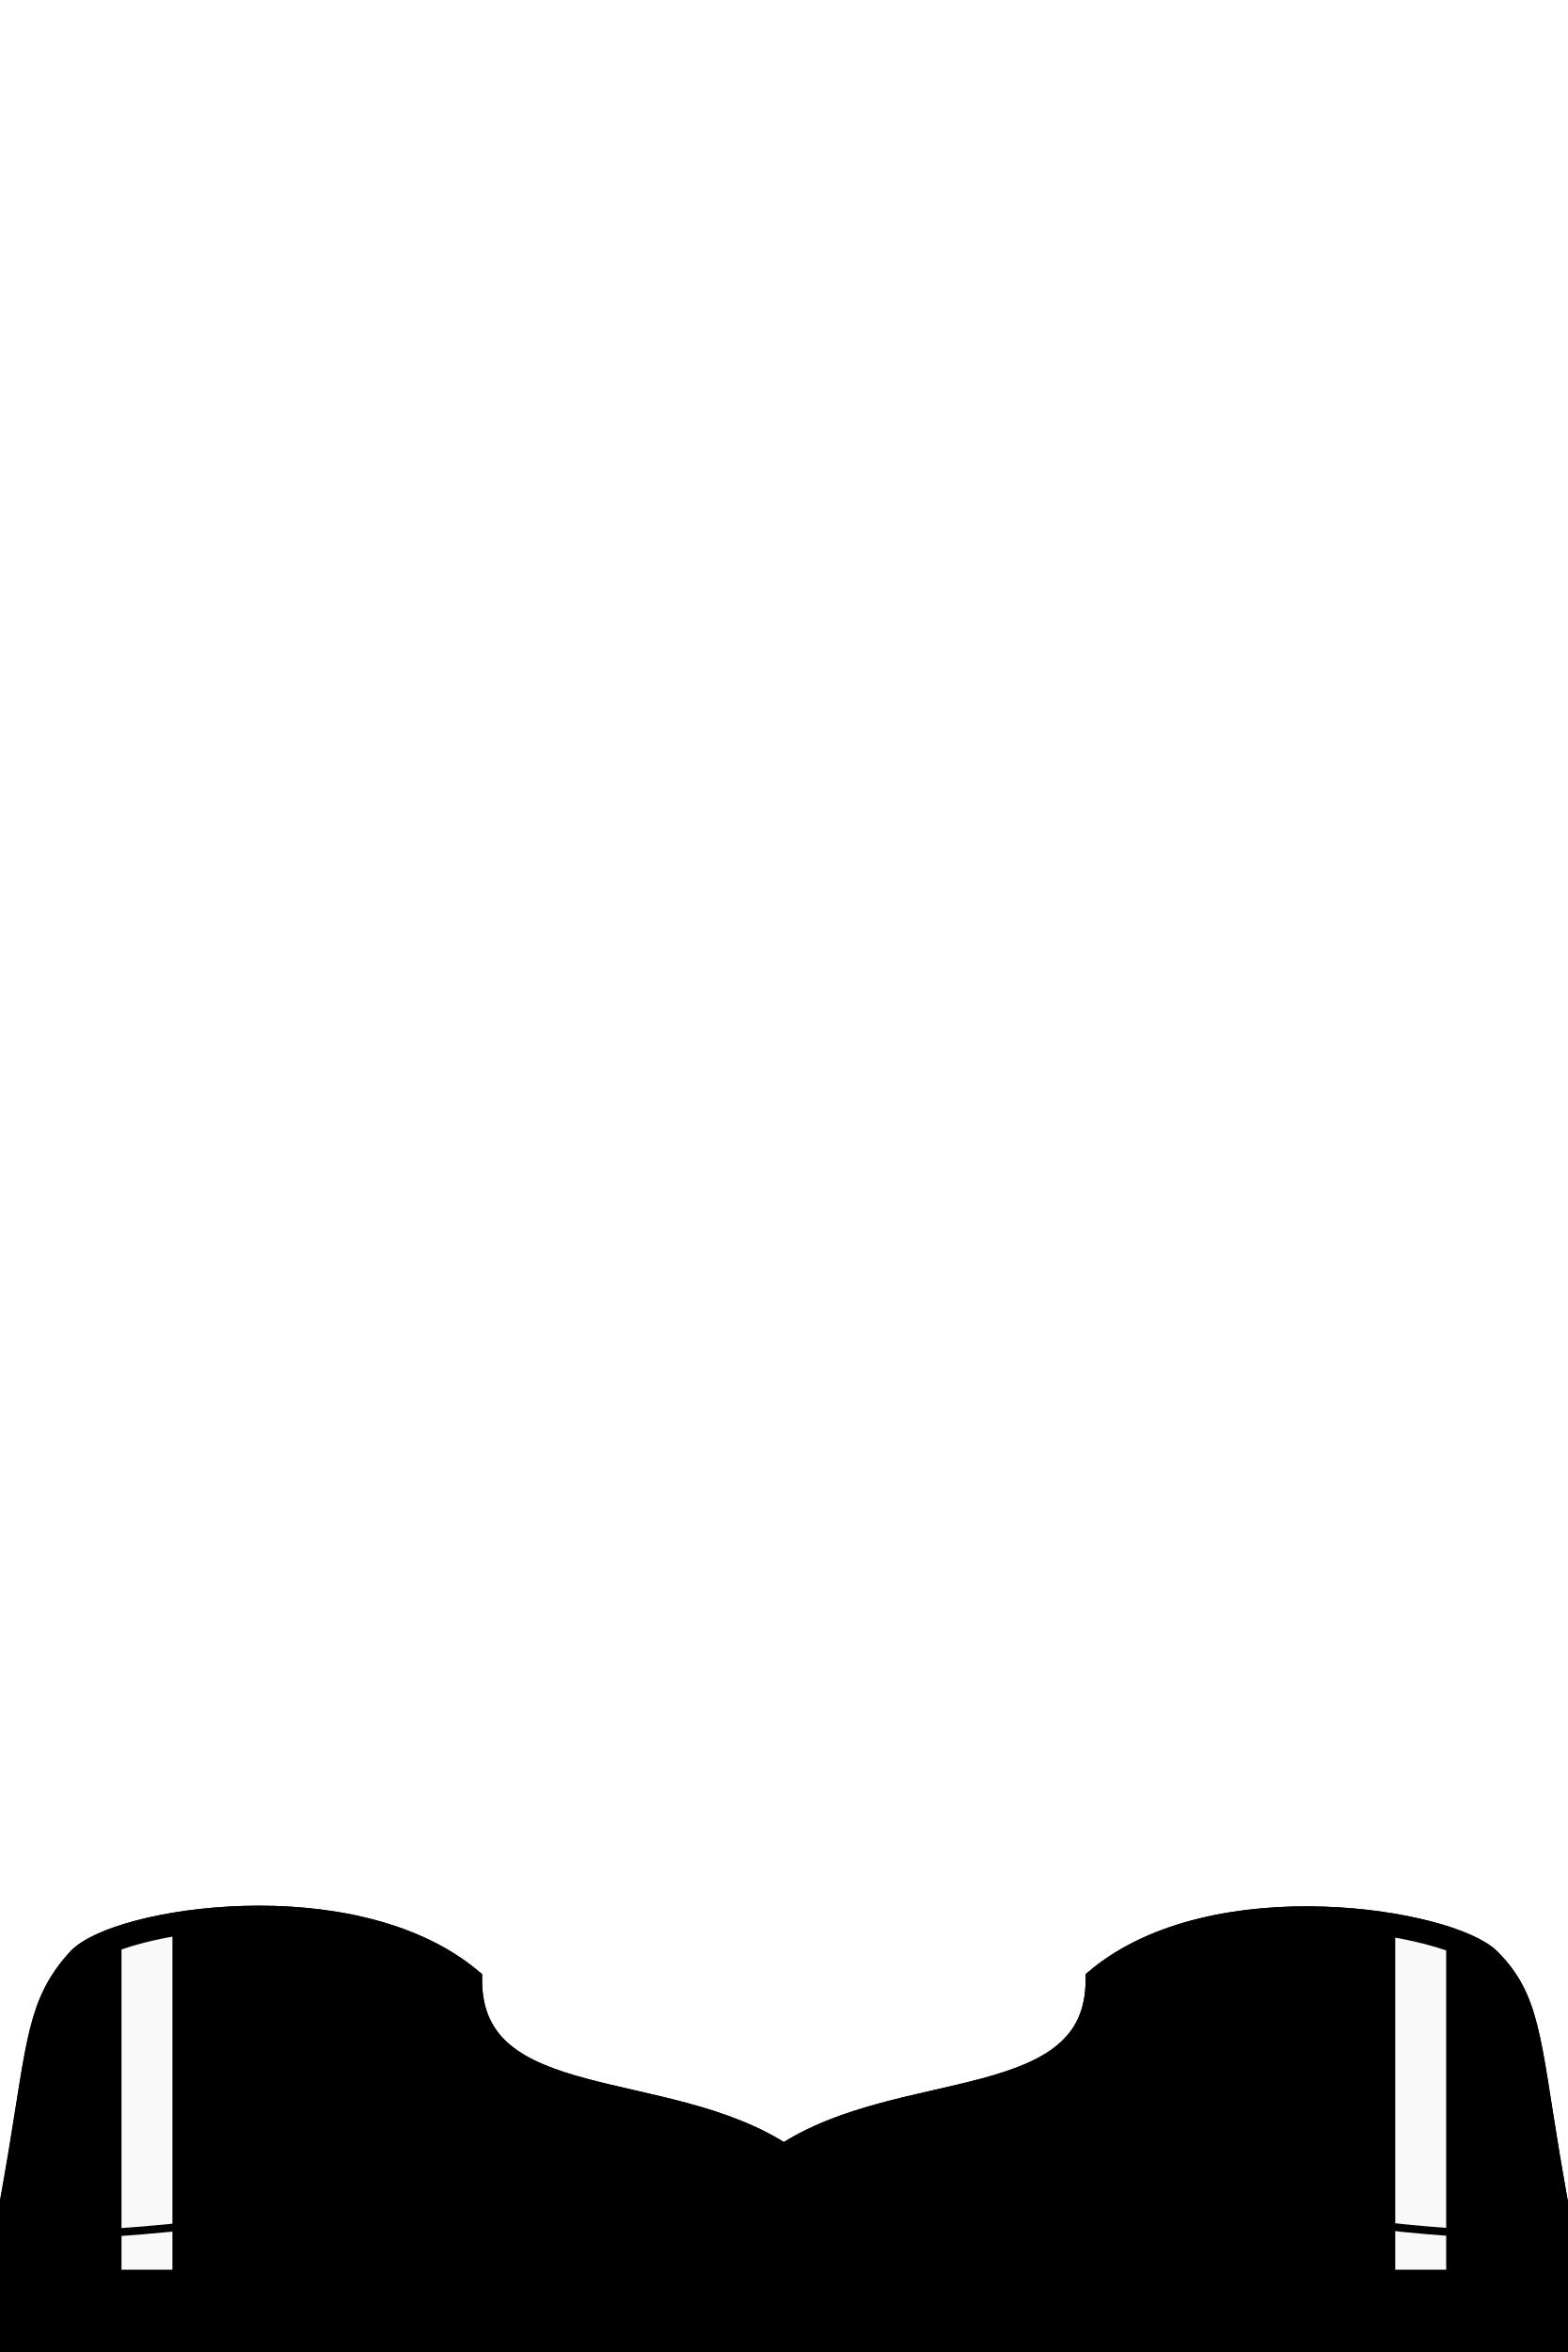
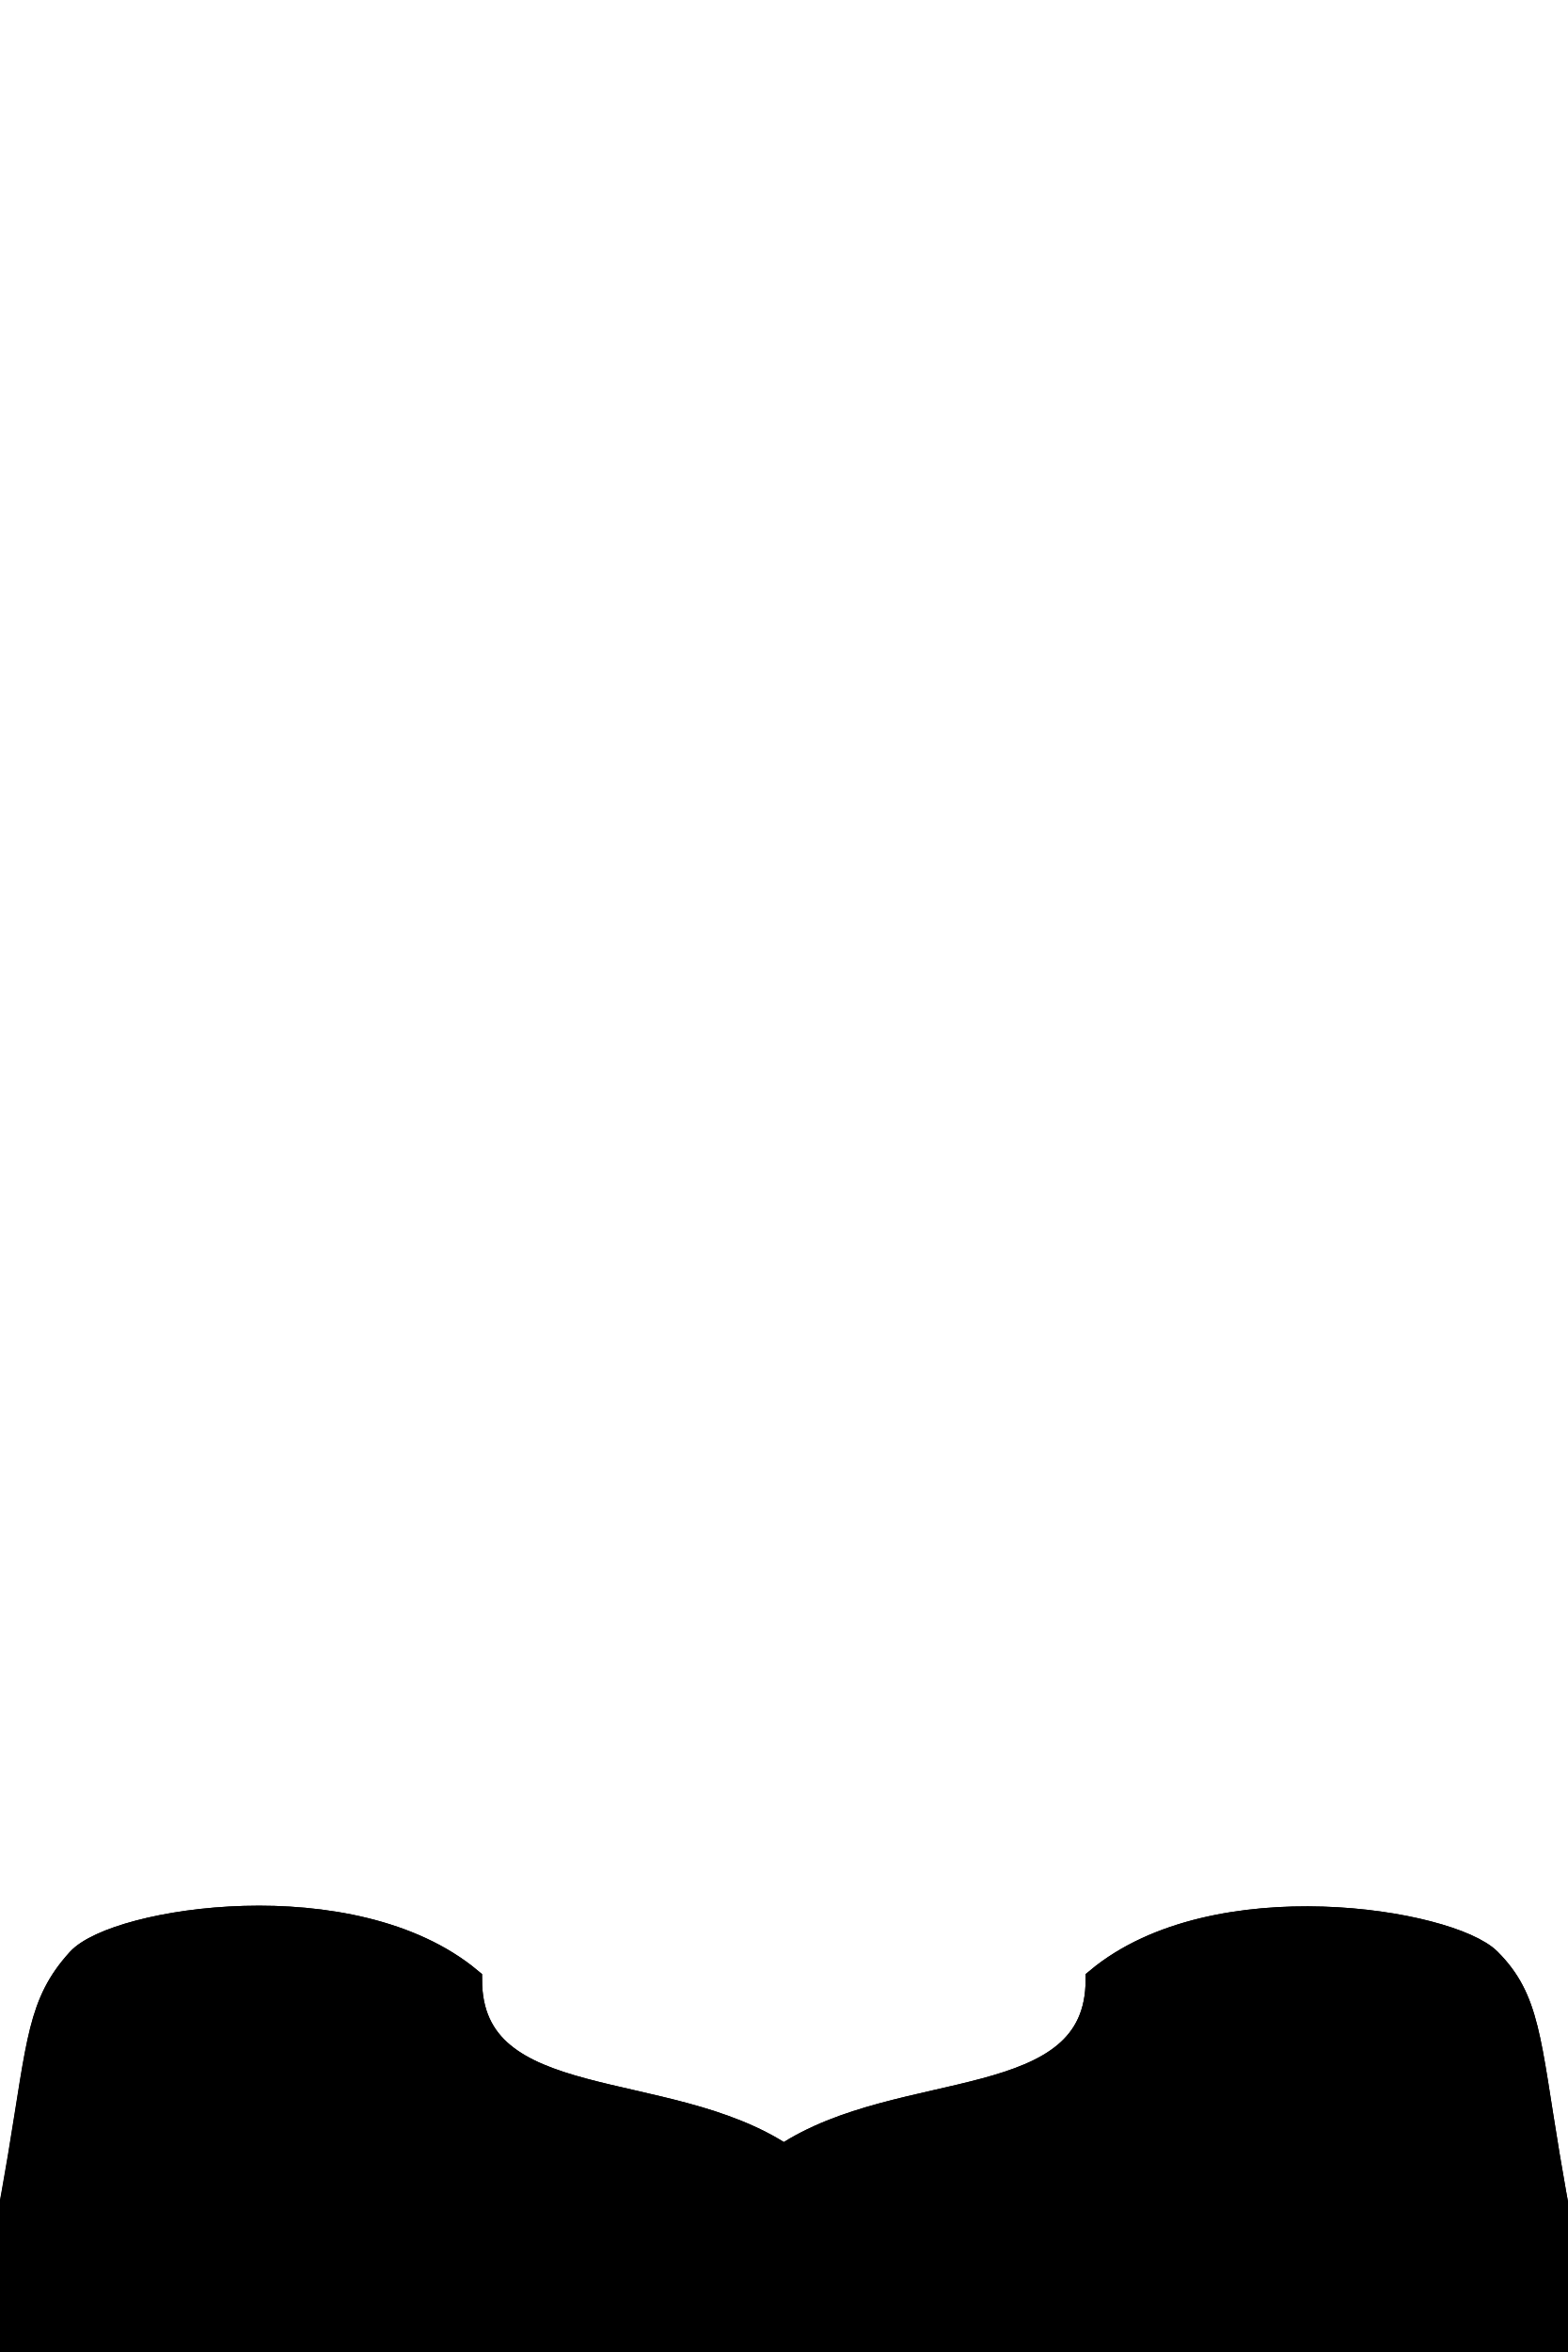
<svg xmlns="http://www.w3.org/2000/svg" viewBox="0 0 400 600" width="400" height="600">
  <g id="football-ponies">
    <path id="footballPrimary" class="footballPrimary" d="M120 505C120 540 170 530 200 550C230 530 280 540 280 505C310 480 370 490 380 500C390 510 390.07 520.41 395 550C400 580 400 570 400 610L0 610C0 570 0 580.41 5 550.41C9.93 520.82 10 511.03 20 500C29.5 489.52 90 480 120 505Z" fill="$[primary]" stroke="#000000" stroke-width="6" />
    <path id="collarSecondary" class="collarSecondary" d="M120 505C120 540 170 530 200 550C230 530 280 540 280 505L295 495C300 555 240 540 200 570C160 540 100 555 105 495L120 505Z" fill="$[secondary]" stroke="#000000" stroke-width="2" />
    <g id="Verticle Stripes">
      <path id="vStripes1" class="vStripes1" d="M55 490L30 495L20 500L20 580L55 580L55 490ZM345 490L370 495L380 500L380 580L345 580L345 490Z" fill="$[secondary]" stroke="#000000" stroke-width="2" />
-       <path id="vStripes2" class="vStripes2" d="M30 495L45 491.86L45 580L30 580L30 495ZM370 495L355 491.86L355 580L370 580L370 495Z" fill="#f9f9f9" stroke="#000000" stroke-width="2" />
+       <path id="vStripes2" class="vStripes2" d="M30 495L45 491.86L45 580L30 580L30 495ZM370 495L355 491.86L355 580L370 580L370 495Z" fill="$[accent]" stroke="#000000" stroke-width="2" />
    </g>
    <path id="footballStroke" class="footballStroke" d="M120 505C120 540 170 530 200 550C230 530 280 540 280 505C310 480 370 490 380 500C390 510 390.07 520.41 395 550C400 580 400 570 400 610L0 610C0 570 0 580 5 550C9.93 520.41 10 511.03 20 500C29.5 489.52 90 480 120 505Z" fill="none" stroke="#000000" stroke-width="6" />
    <path id="shoulderpads" class="shp3" d="M19.5 570C19.5 570 92 567.89 101 550 M381 570C381 570 310 567.89 301 550" fill="none" stroke="#000000" stroke-width="2" />
  </g>
</svg>
